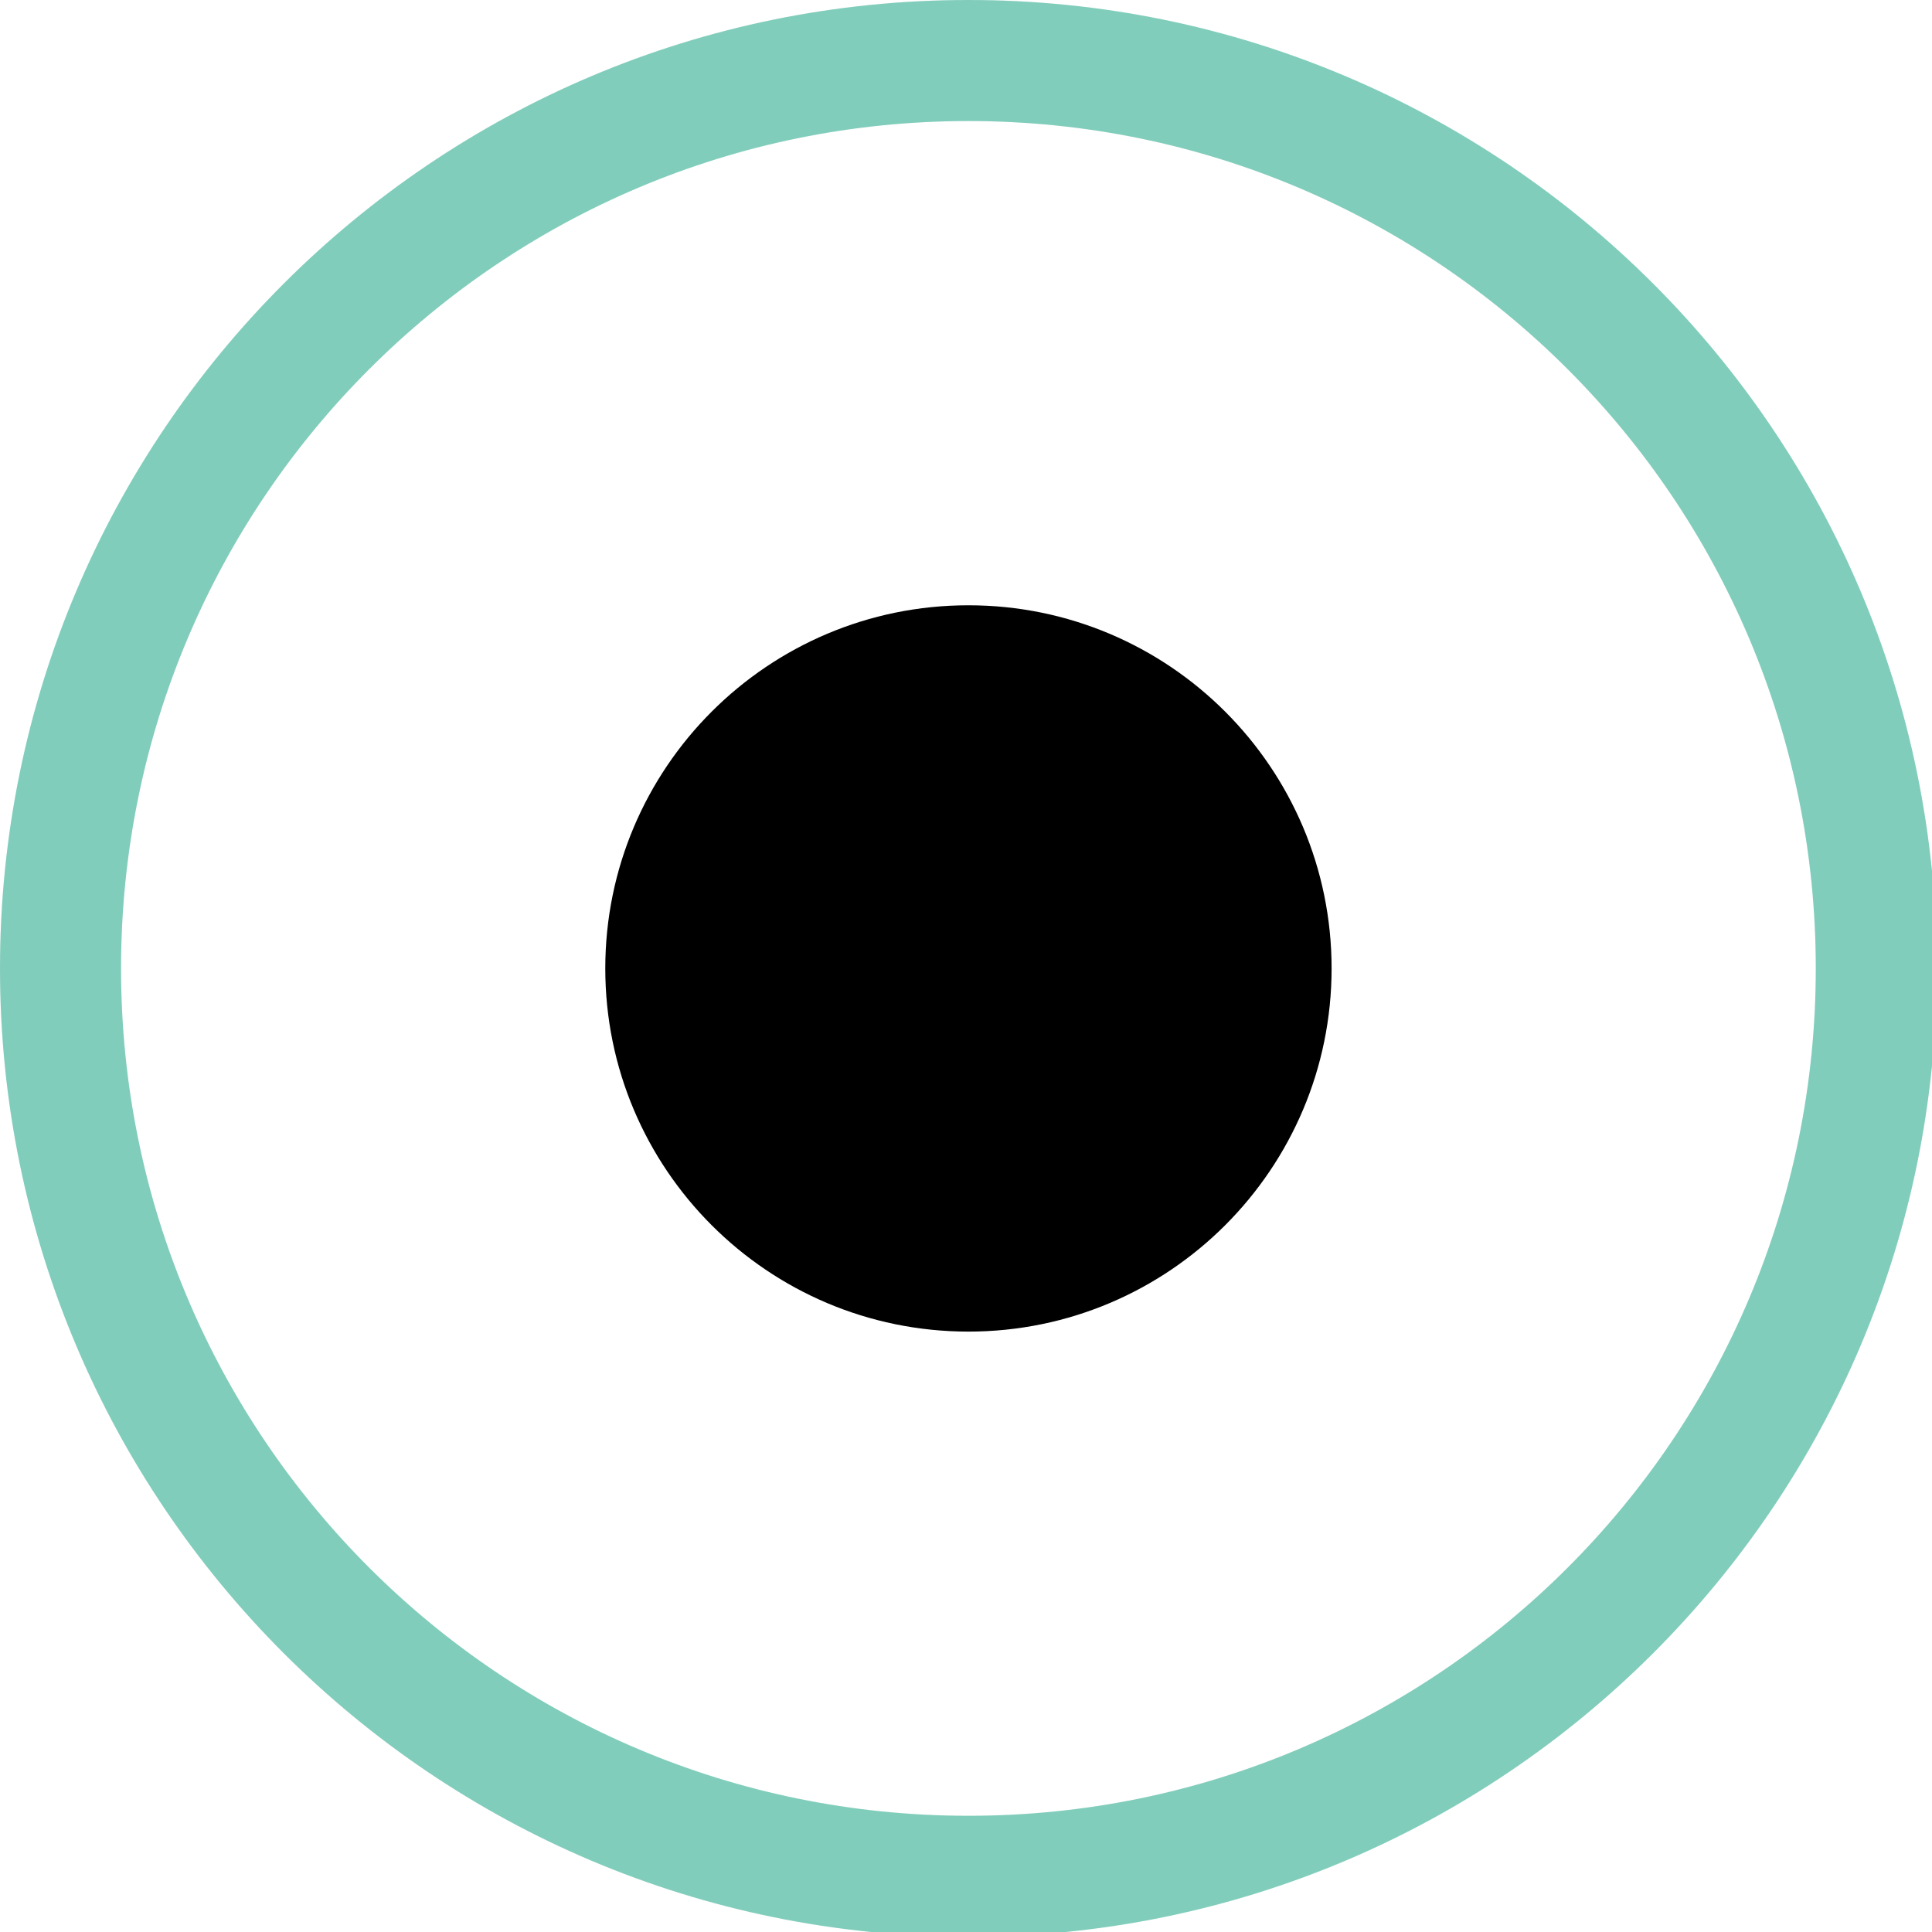
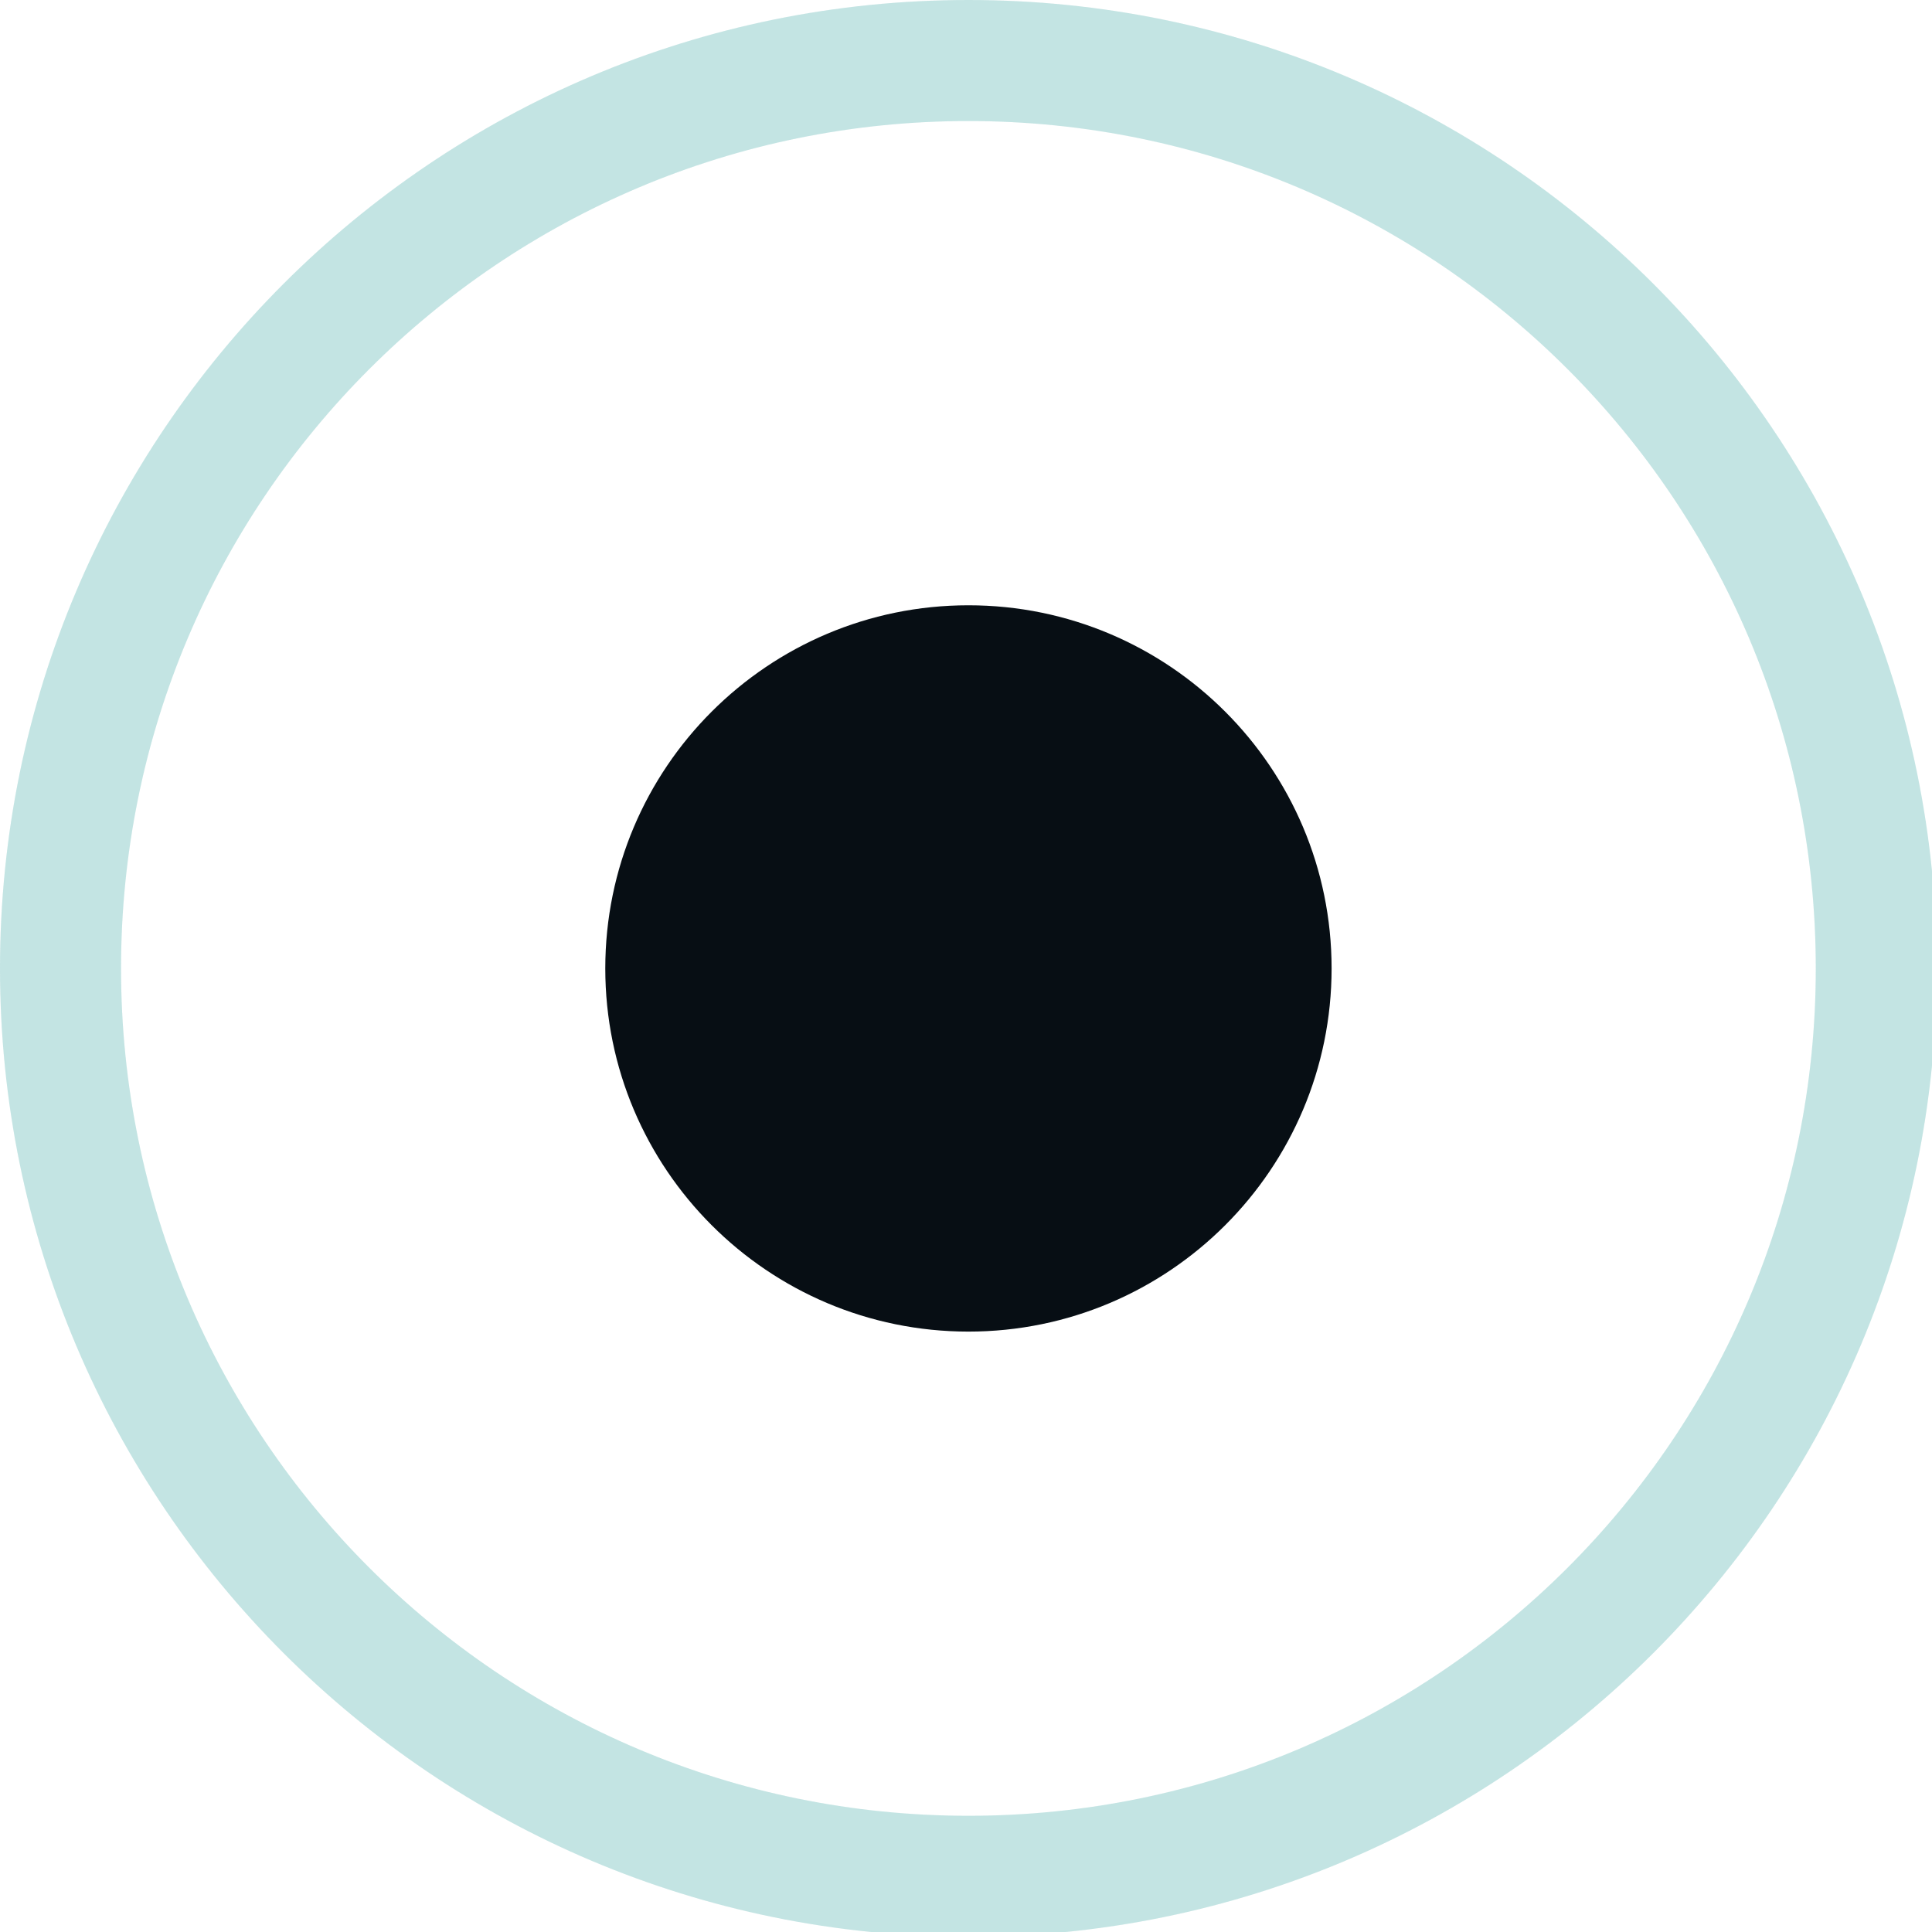
<svg xmlns="http://www.w3.org/2000/svg" width="133pt" height="133pt" viewBox="0 0 133 133" version="1.1">
  <g id="surface1">
-     <path style=" stroke:none;fill-rule:nonzero;fill:#26a98b;fill-opacity:0.5;" d="M 66.668 0 C 29.852 0 0 29.852 0 66.668 C 0 103.484 29.852 133.332 66.668 133.332 C 103.484 133.332 133.332 103.484 133.332 66.668 C 133.332 29.852 103.484 0 66.668 0 Z M 66.668 8.332 C 98.895 8.332 125 34.441 125 66.668 C 125 98.895 98.895 125 66.668 125 C 34.441 125 8.332 98.895 8.332 66.668 C 8.332 34.441 34.441 8.332 66.668 8.332 Z M 66.668 8.332 " />
-     <path style=" stroke:none;fill-rule:nonzero;fill:#26a98b;fill-opacity:0.15;" d="M 66.668 0 C 29.852 0 0 29.852 0 66.668 C 0 103.484 29.852 133.332 66.668 133.332 C 103.484 133.332 133.332 103.484 133.332 66.668 C 133.332 29.852 103.484 0 66.668 0 Z M 66.668 8.332 C 98.895 8.332 125 34.441 125 66.668 C 125 98.895 98.895 125 66.668 125 C 34.441 125 8.332 98.895 8.332 66.668 C 8.332 34.441 34.441 8.332 66.668 8.332 Z M 66.668 8.332 " />
-     <path style=" stroke:none;fill-rule:nonzero;fill:#000000;fill-opacity:1;" d="M 91.668 66.668 C 91.668 80.469 80.469 91.668 66.668 91.668 C 52.863 91.668 41.668 80.469 41.668 66.668 C 41.668 52.863 52.863 41.668 66.668 41.668 C 80.469 41.668 91.668 52.863 91.668 66.668 Z M 91.668 66.668 " />
+     <path style=" stroke:none;fill-rule:nonzero;fill:#98d1ce;fill-opacity:0.5;" d="M 66.668 0 C 29.852 0 0 29.852 0 66.668 C 0 103.484 29.852 133.332 66.668 133.332 C 103.484 133.332 133.332 103.484 133.332 66.668 C 133.332 29.852 103.484 0 66.668 0 Z M 66.668 8.332 C 98.895 8.332 125 34.441 125 66.668 C 125 98.895 98.895 125 66.668 125 C 34.441 125 8.332 98.895 8.332 66.668 C 8.332 34.441 34.441 8.332 66.668 8.332 Z M 66.668 8.332 " />
+     <path style=" stroke:none;fill-rule:nonzero;fill:#98d1ce;fill-opacity:0.15;" d="M 66.668 0 C 29.852 0 0 29.852 0 66.668 C 0 103.484 29.852 133.332 66.668 133.332 C 103.484 133.332 133.332 103.484 133.332 66.668 C 133.332 29.852 103.484 0 66.668 0 Z M 66.668 8.332 C 98.895 8.332 125 34.441 125 66.668 C 125 98.895 98.895 125 66.668 125 C 34.441 125 8.332 98.895 8.332 66.668 C 8.332 34.441 34.441 8.332 66.668 8.332 Z M 66.668 8.332 " />
+     <path style=" stroke:none;fill-rule:nonzero;fill:#070e14;fill-opacity:1;" d="M 91.668 66.668 C 91.668 80.469 80.469 91.668 66.668 91.668 C 52.863 91.668 41.668 80.469 41.668 66.668 C 41.668 52.863 52.863 41.668 66.668 41.668 C 80.469 41.668 91.668 52.863 91.668 66.668 Z M 91.668 66.668 " />
  </g>
</svg>
